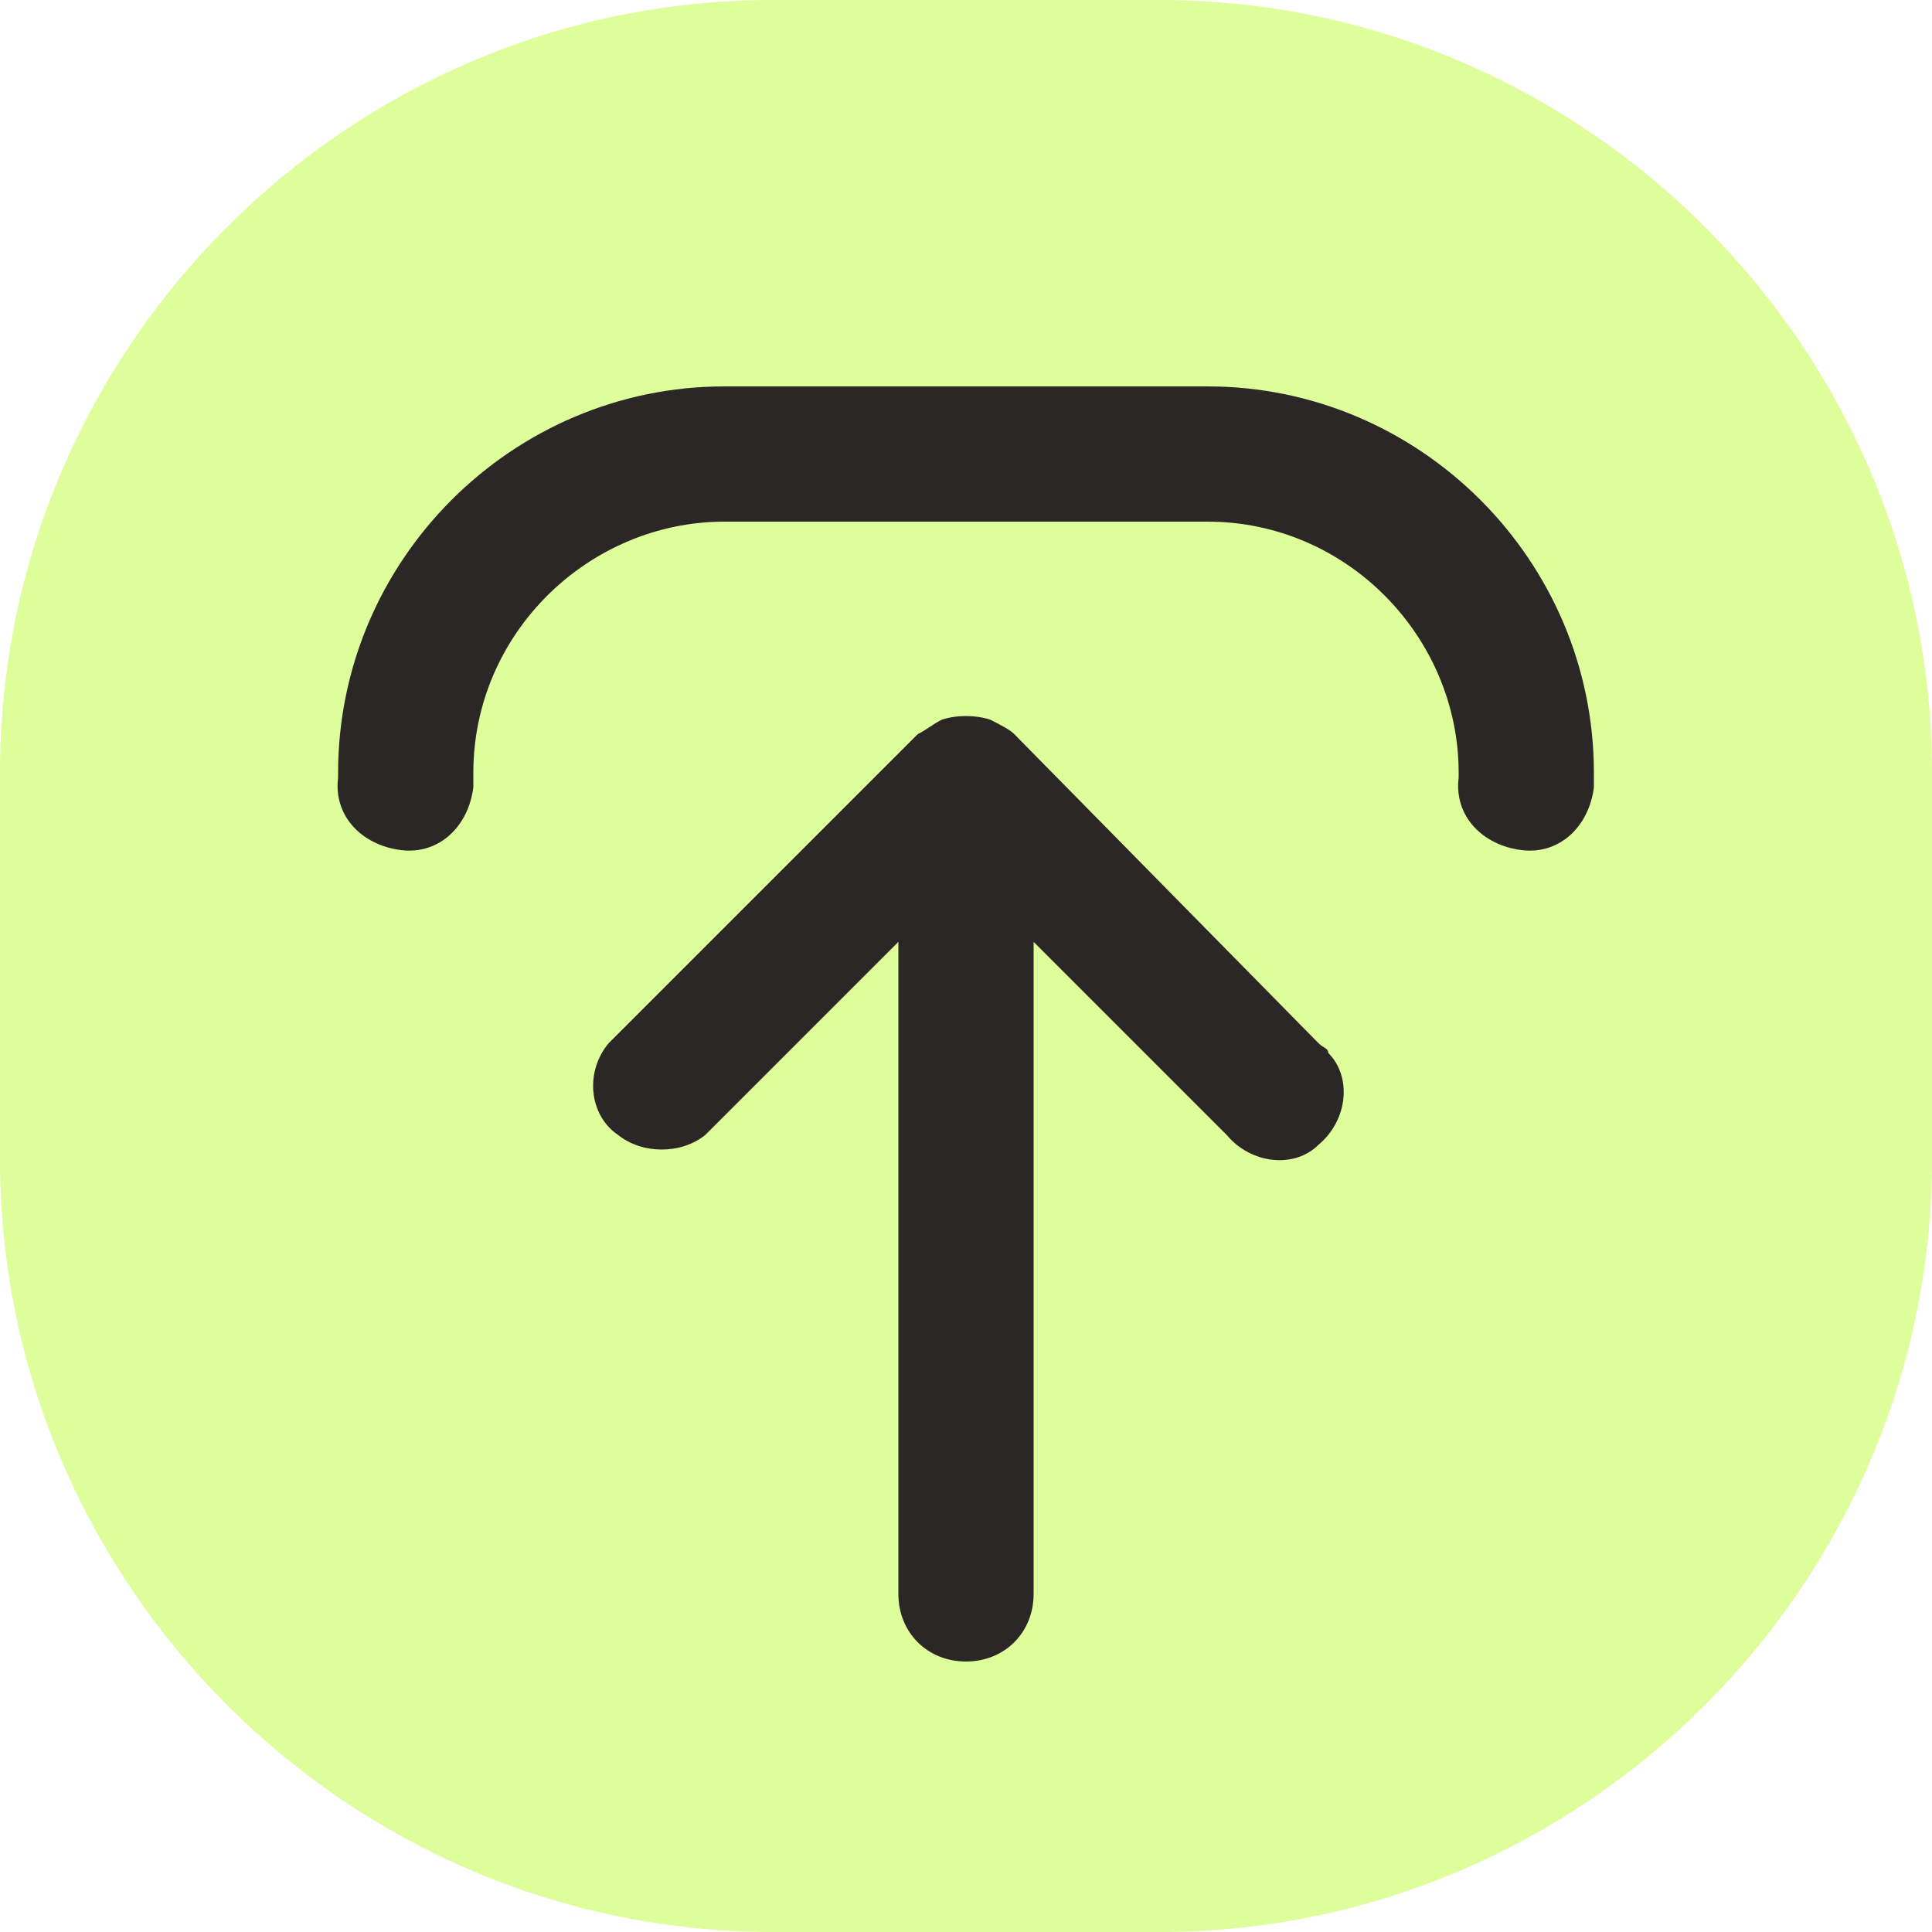
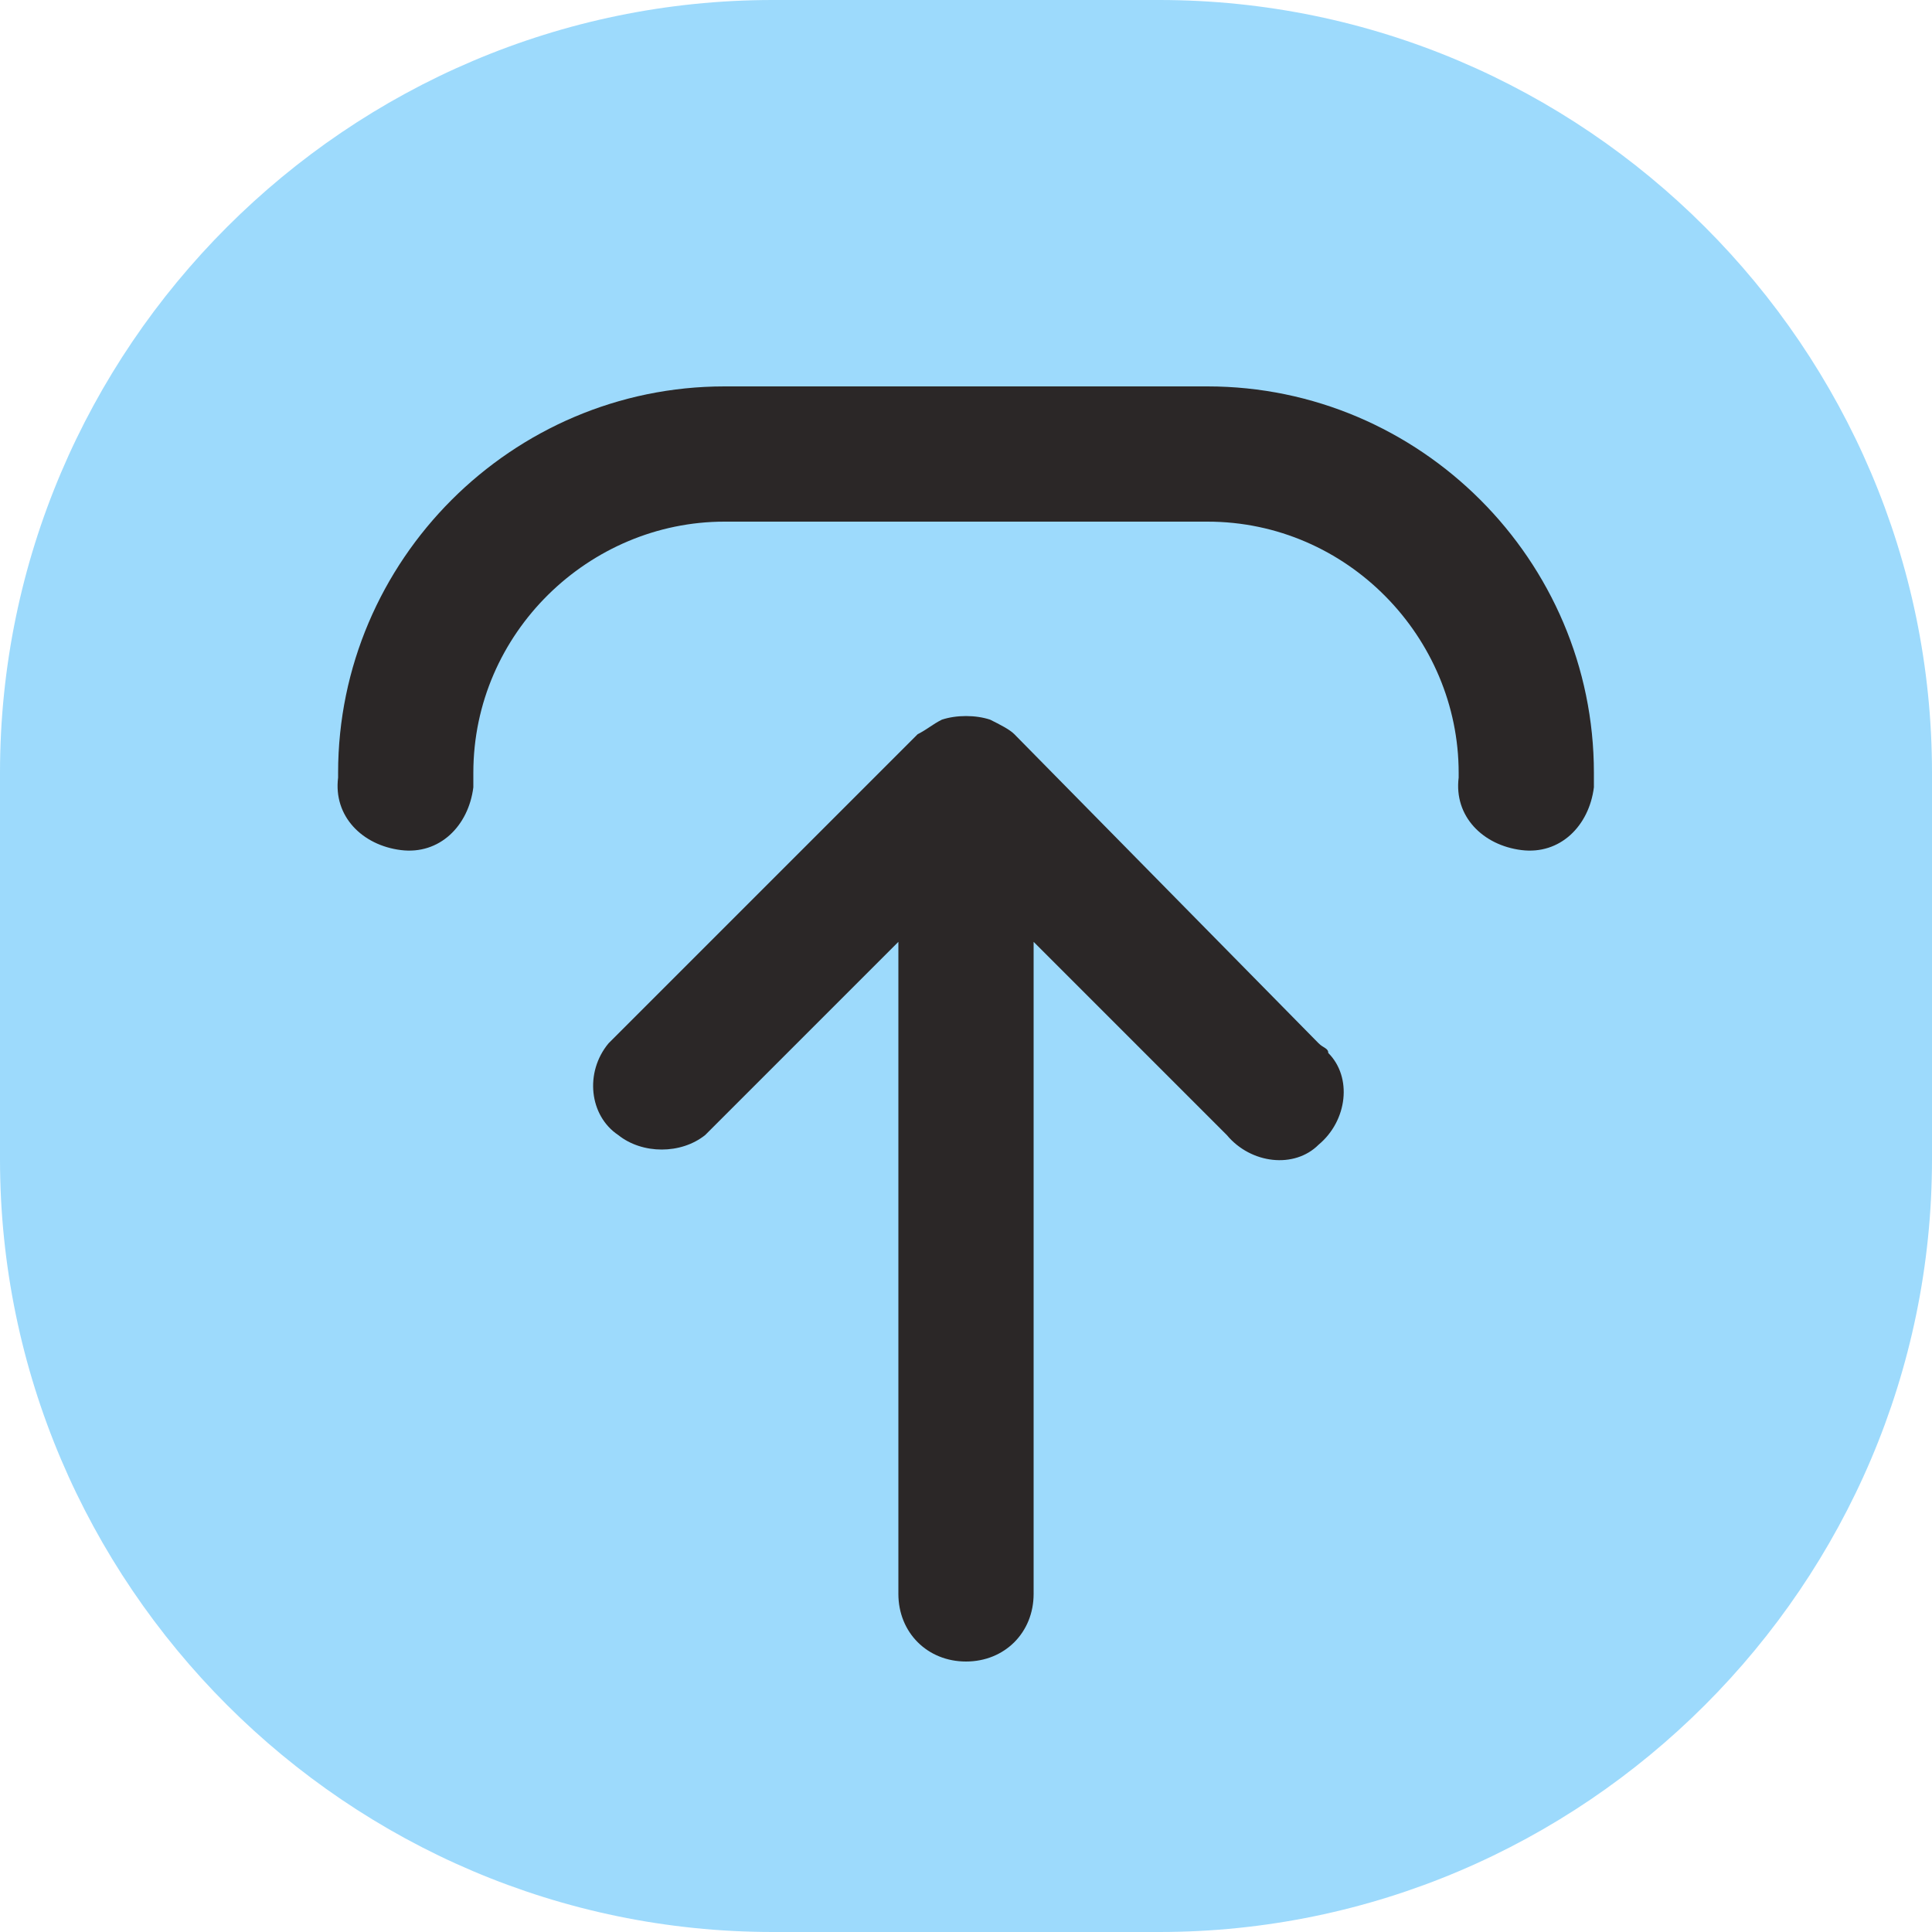
<svg xmlns="http://www.w3.org/2000/svg" version="1.1" id="Layer_1" x="0px" y="0px" viewBox="0 0 40 40" style="enable-background:new 0 0 40 40;" xml:space="preserve">
  <style type="text/css">
- 	.st0{fill:#DEFD9B;}
+ 	.st0{fill:#9DDAFC;}
	.st1{fill:#2B2727;}
</style>
-   <g id="Layer_1_2_">
-     <g id="Layer_1_1_">
-       <path id="Rectangle_49" class="st0" d="M16,0h8c8.8,0,16,7.2,16,16v8c0,8.8-7.2,16-16,16h-8C7.2,40,0,32.8,0,24v-8    C0,7.2,7.2,0,16,0z" />
-     </g>
-     <g id="Layer_3">
-       <path id="Path_28" class="st1" d="M33,16c0-4.4-3.6-8-8-8H15c-4.4,0-8,3.6-8,8l0,0v0.1c-0.1,0.8,0.5,1.4,1.3,1.5s1.4-0.5,1.5-1.3    c0-0.1,0-0.2,0-0.2V16l0,0c0-2.9,2.4-5.2,5.2-5.2h10c2.9,0,5.2,2.4,5.2,5.2l0,0v0.1c-0.1,0.8,0.5,1.4,1.3,1.5s1.4-0.5,1.5-1.3    c0-0.1,0-0.2,0-0.2V16z" />
-       <path id="Path_29" class="st1" d="M21,15.2c-0.1-0.1-0.3-0.2-0.5-0.3l0,0c-0.3-0.1-0.7-0.1-1,0l0,0c-0.2,0.1-0.3,0.2-0.5,0.3    l-6.4,6.4c-0.5,0.6-0.4,1.5,0.2,1.9c0.5,0.4,1.3,0.4,1.8,0l4-4V33c0,0.8,0.6,1.4,1.4,1.4s1.4-0.6,1.4-1.4V19.5l4,4    c0.5,0.6,1.4,0.7,1.9,0.2c0.6-0.5,0.7-1.4,0.2-1.9c0-0.1-0.1-0.1-0.2-0.2L21,15.2z" />
-     </g>
+   <g id="Layer_1_1_">
+     <path id="Rectangle_49" class="st0" d="M16,0h8c8.8,0,16,7.2,16,16v8c0,8.8-7.2,16-16,16h-8C7.2,40,0,32.8,0,24v-8   C0,7.2,7.2,0,16,0z" />
+   </g>
+   <g id="Layer_3">
+     <path id="Path_28" class="st1" d="M33,16c0-4.4-3.6-8-8-8H15c-4.4,0-8,3.6-8,8l0,0v0.1c-0.1,0.8,0.5,1.4,1.3,1.5s1.4-0.5,1.5-1.3   c0-0.1,0-0.2,0-0.2V16l0,0c0-2.9,2.4-5.2,5.2-5.2h10c2.9,0,5.2,2.4,5.2,5.2l0,0v0.1c-0.1,0.8,0.5,1.4,1.3,1.5s1.4-0.5,1.5-1.3   c0-0.1,0-0.2,0-0.2V16z" />
+     <path id="Path_29" class="st1" d="M21,15.2c-0.1-0.1-0.3-0.2-0.5-0.3l0,0c-0.3-0.1-0.7-0.1-1,0l0,0c-0.2,0.1-0.3,0.2-0.5,0.3   l-6.4,6.4c-0.5,0.6-0.4,1.5,0.2,1.9c0.5,0.4,1.3,0.4,1.8,0l4-4V33c0,0.8,0.6,1.4,1.4,1.4s1.4-0.6,1.4-1.4V19.5l4,4   c0.5,0.6,1.4,0.7,1.9,0.2c0.6-0.5,0.7-1.4,0.2-1.9c0-0.1-0.1-0.1-0.2-0.2L21,15.2z" />
  </g>
</svg>
